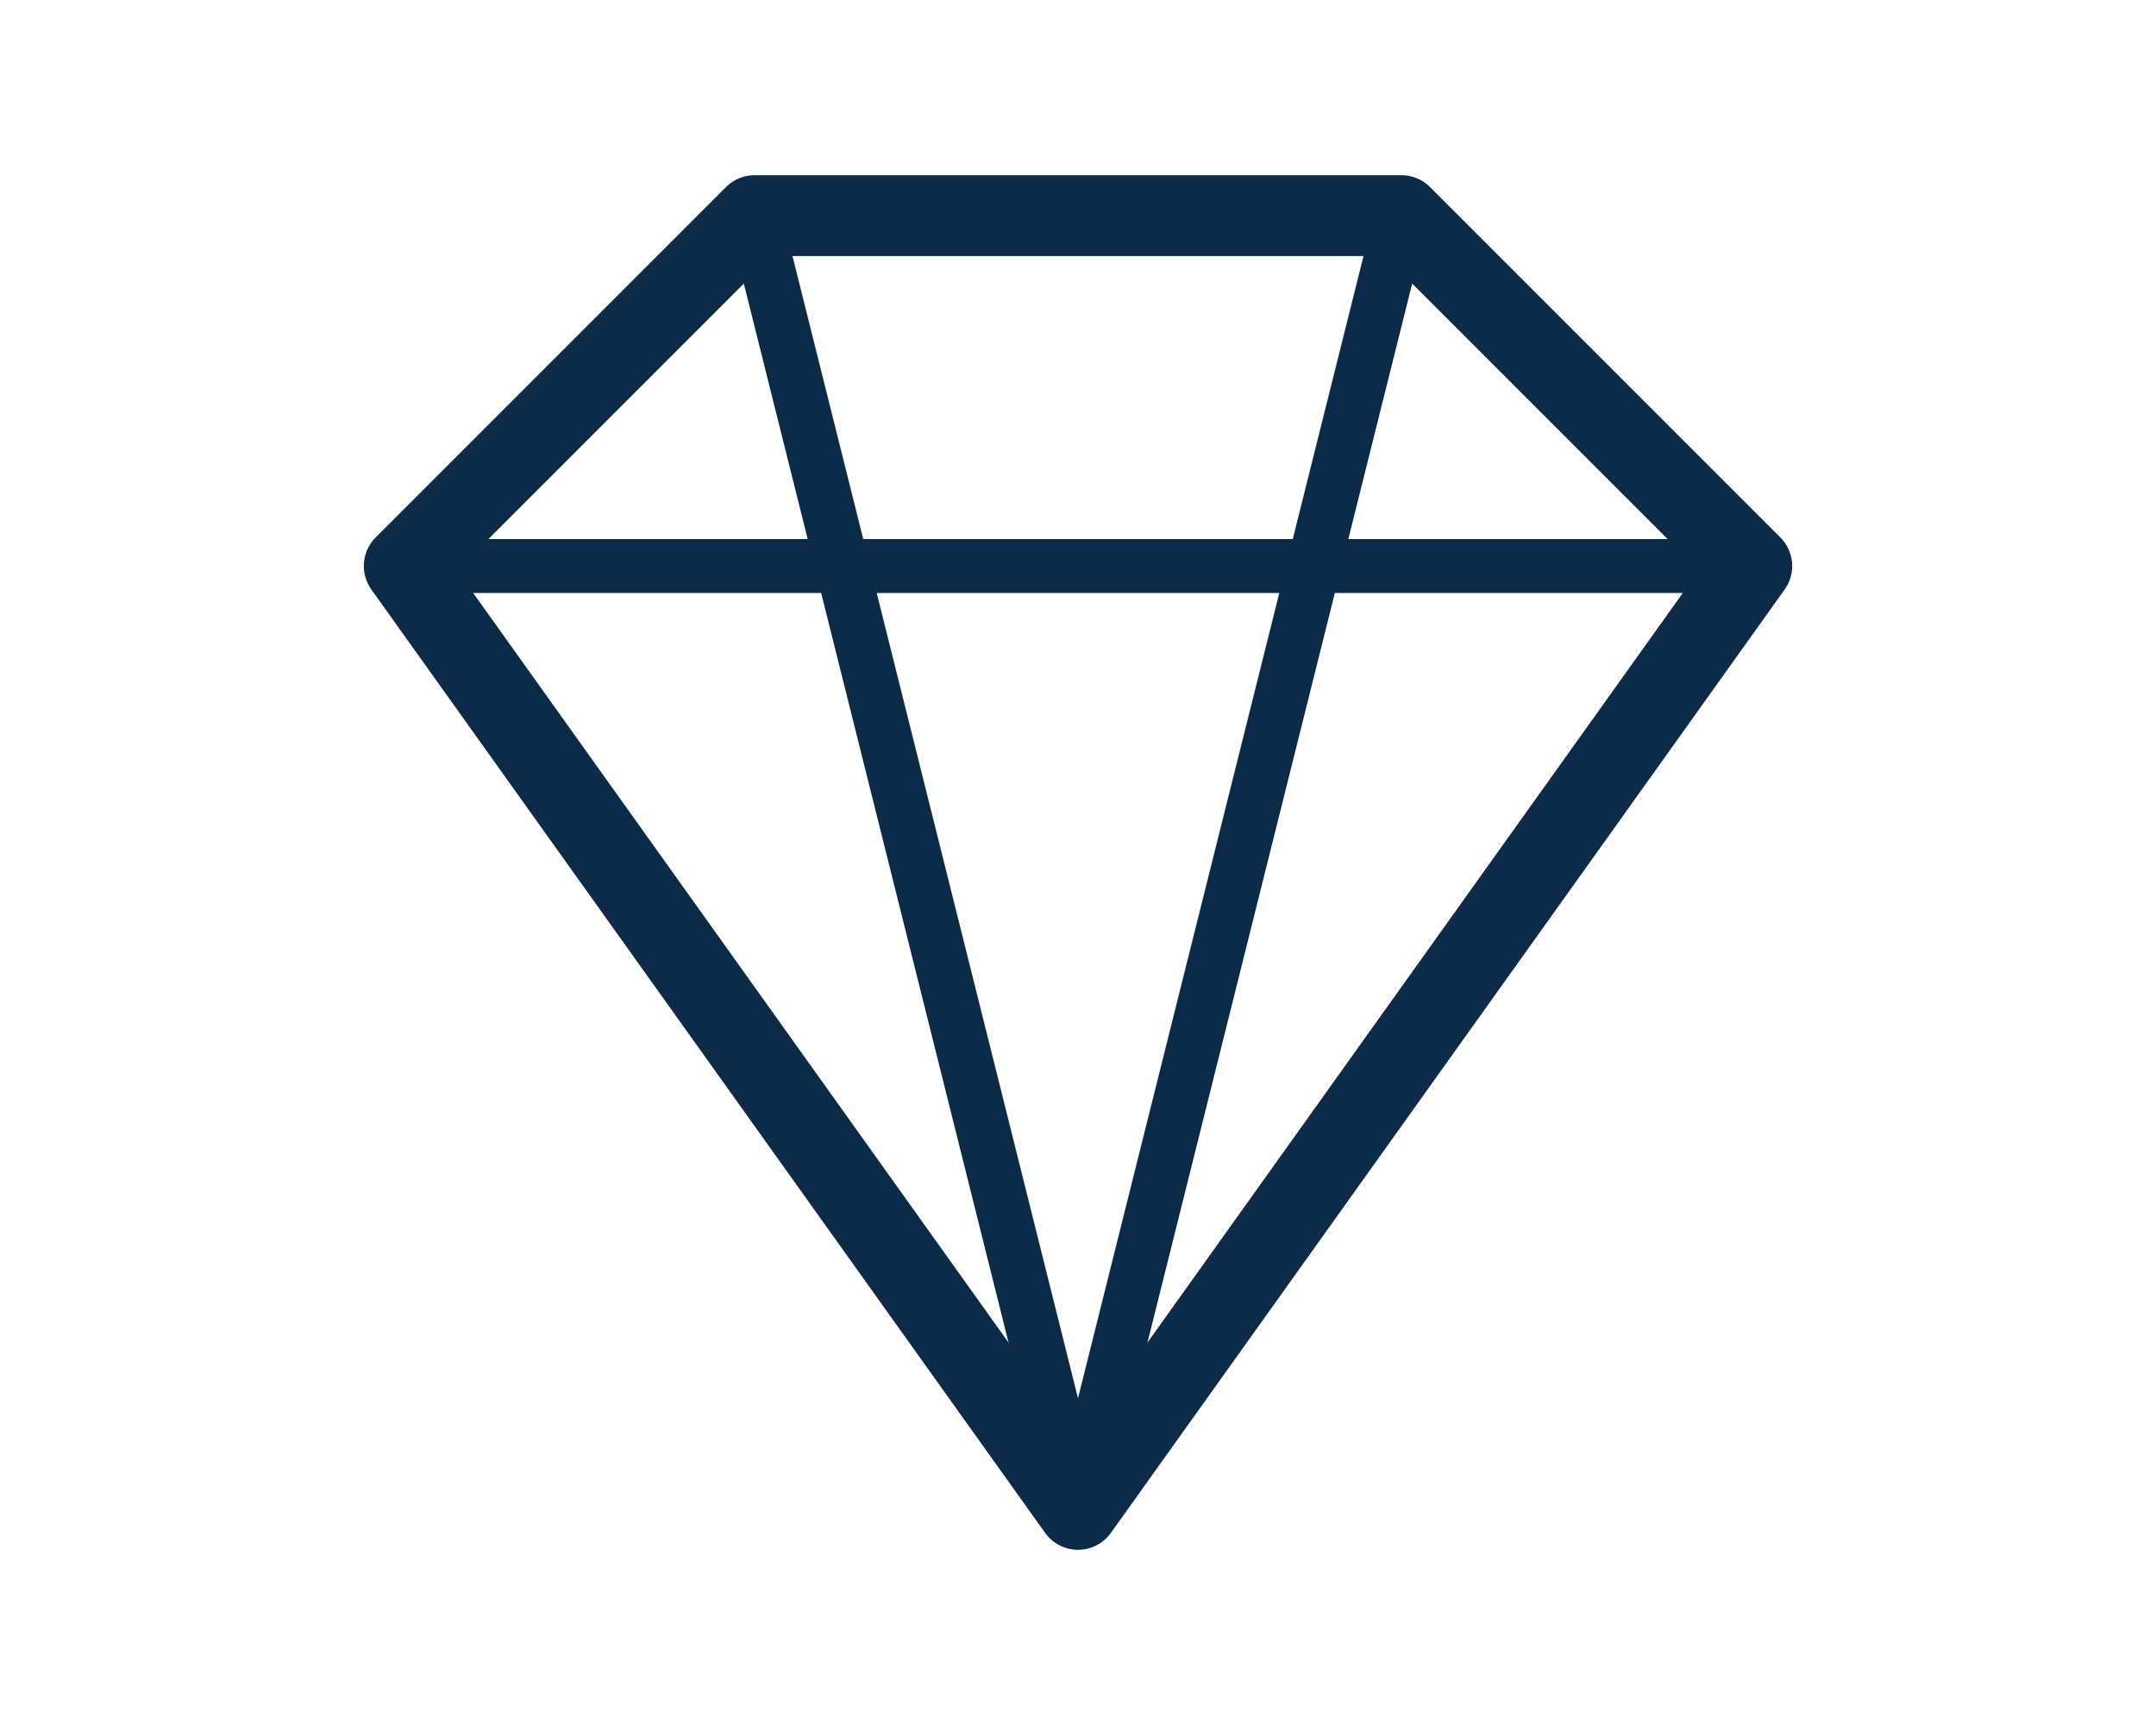
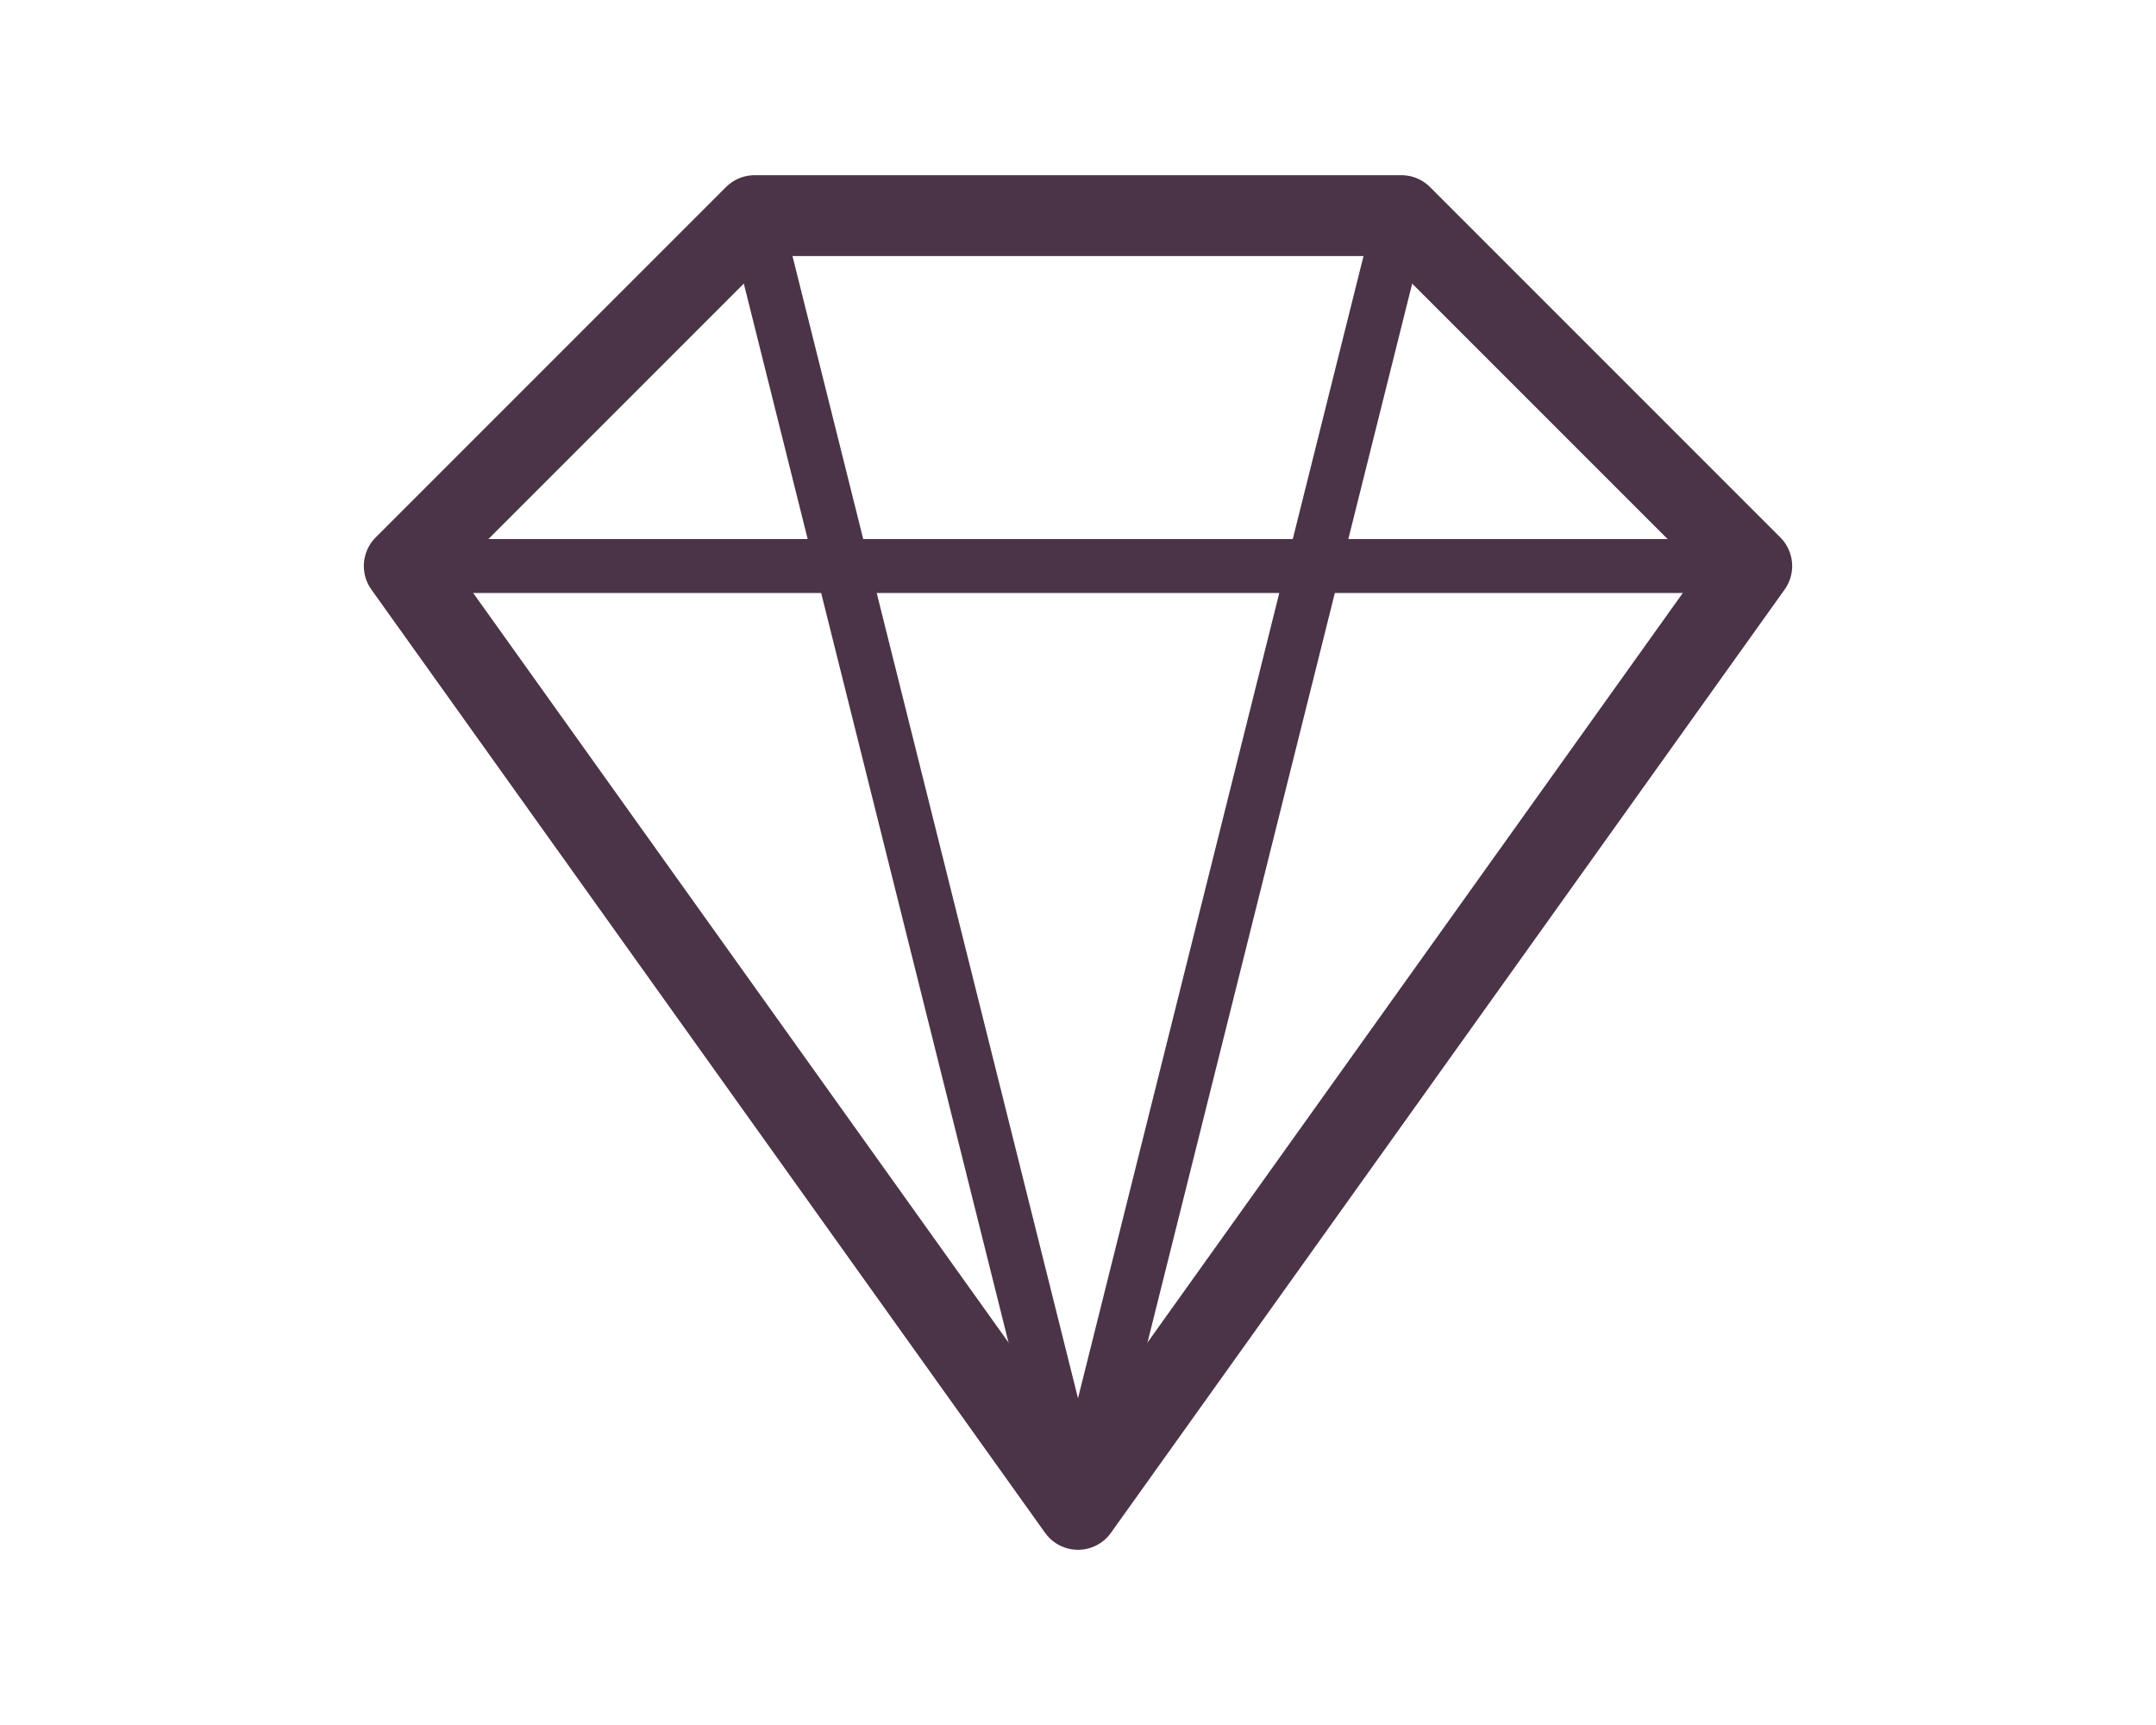
<svg xmlns="http://www.w3.org/2000/svg" viewBox="0 0 80 64" fill="none">
-   <path d="M15 21 28 8h24l13 13-25 35L15 21Z" stroke="#0b2b48" stroke-width="3" stroke-linejoin="round" />
-   <path d="m15 21 25 35 25-35M28 8l12 48L52 8M15 21h50M28 8l-13 13M52 8l13 13" stroke="#0b2b48" stroke-width="2" stroke-linejoin="round" />
+   <path d="M15 21 28 8h24l13 13-25 35L15 21Z" stroke="#4b3447" stroke-width="3" stroke-linejoin="round" />
+   <path d="m15 21 25 35 25-35M28 8l12 48L52 8M15 21h50M28 8l-13 13M52 8l13 13" stroke="#4b3447" stroke-width="2" stroke-linejoin="round" />
</svg>
